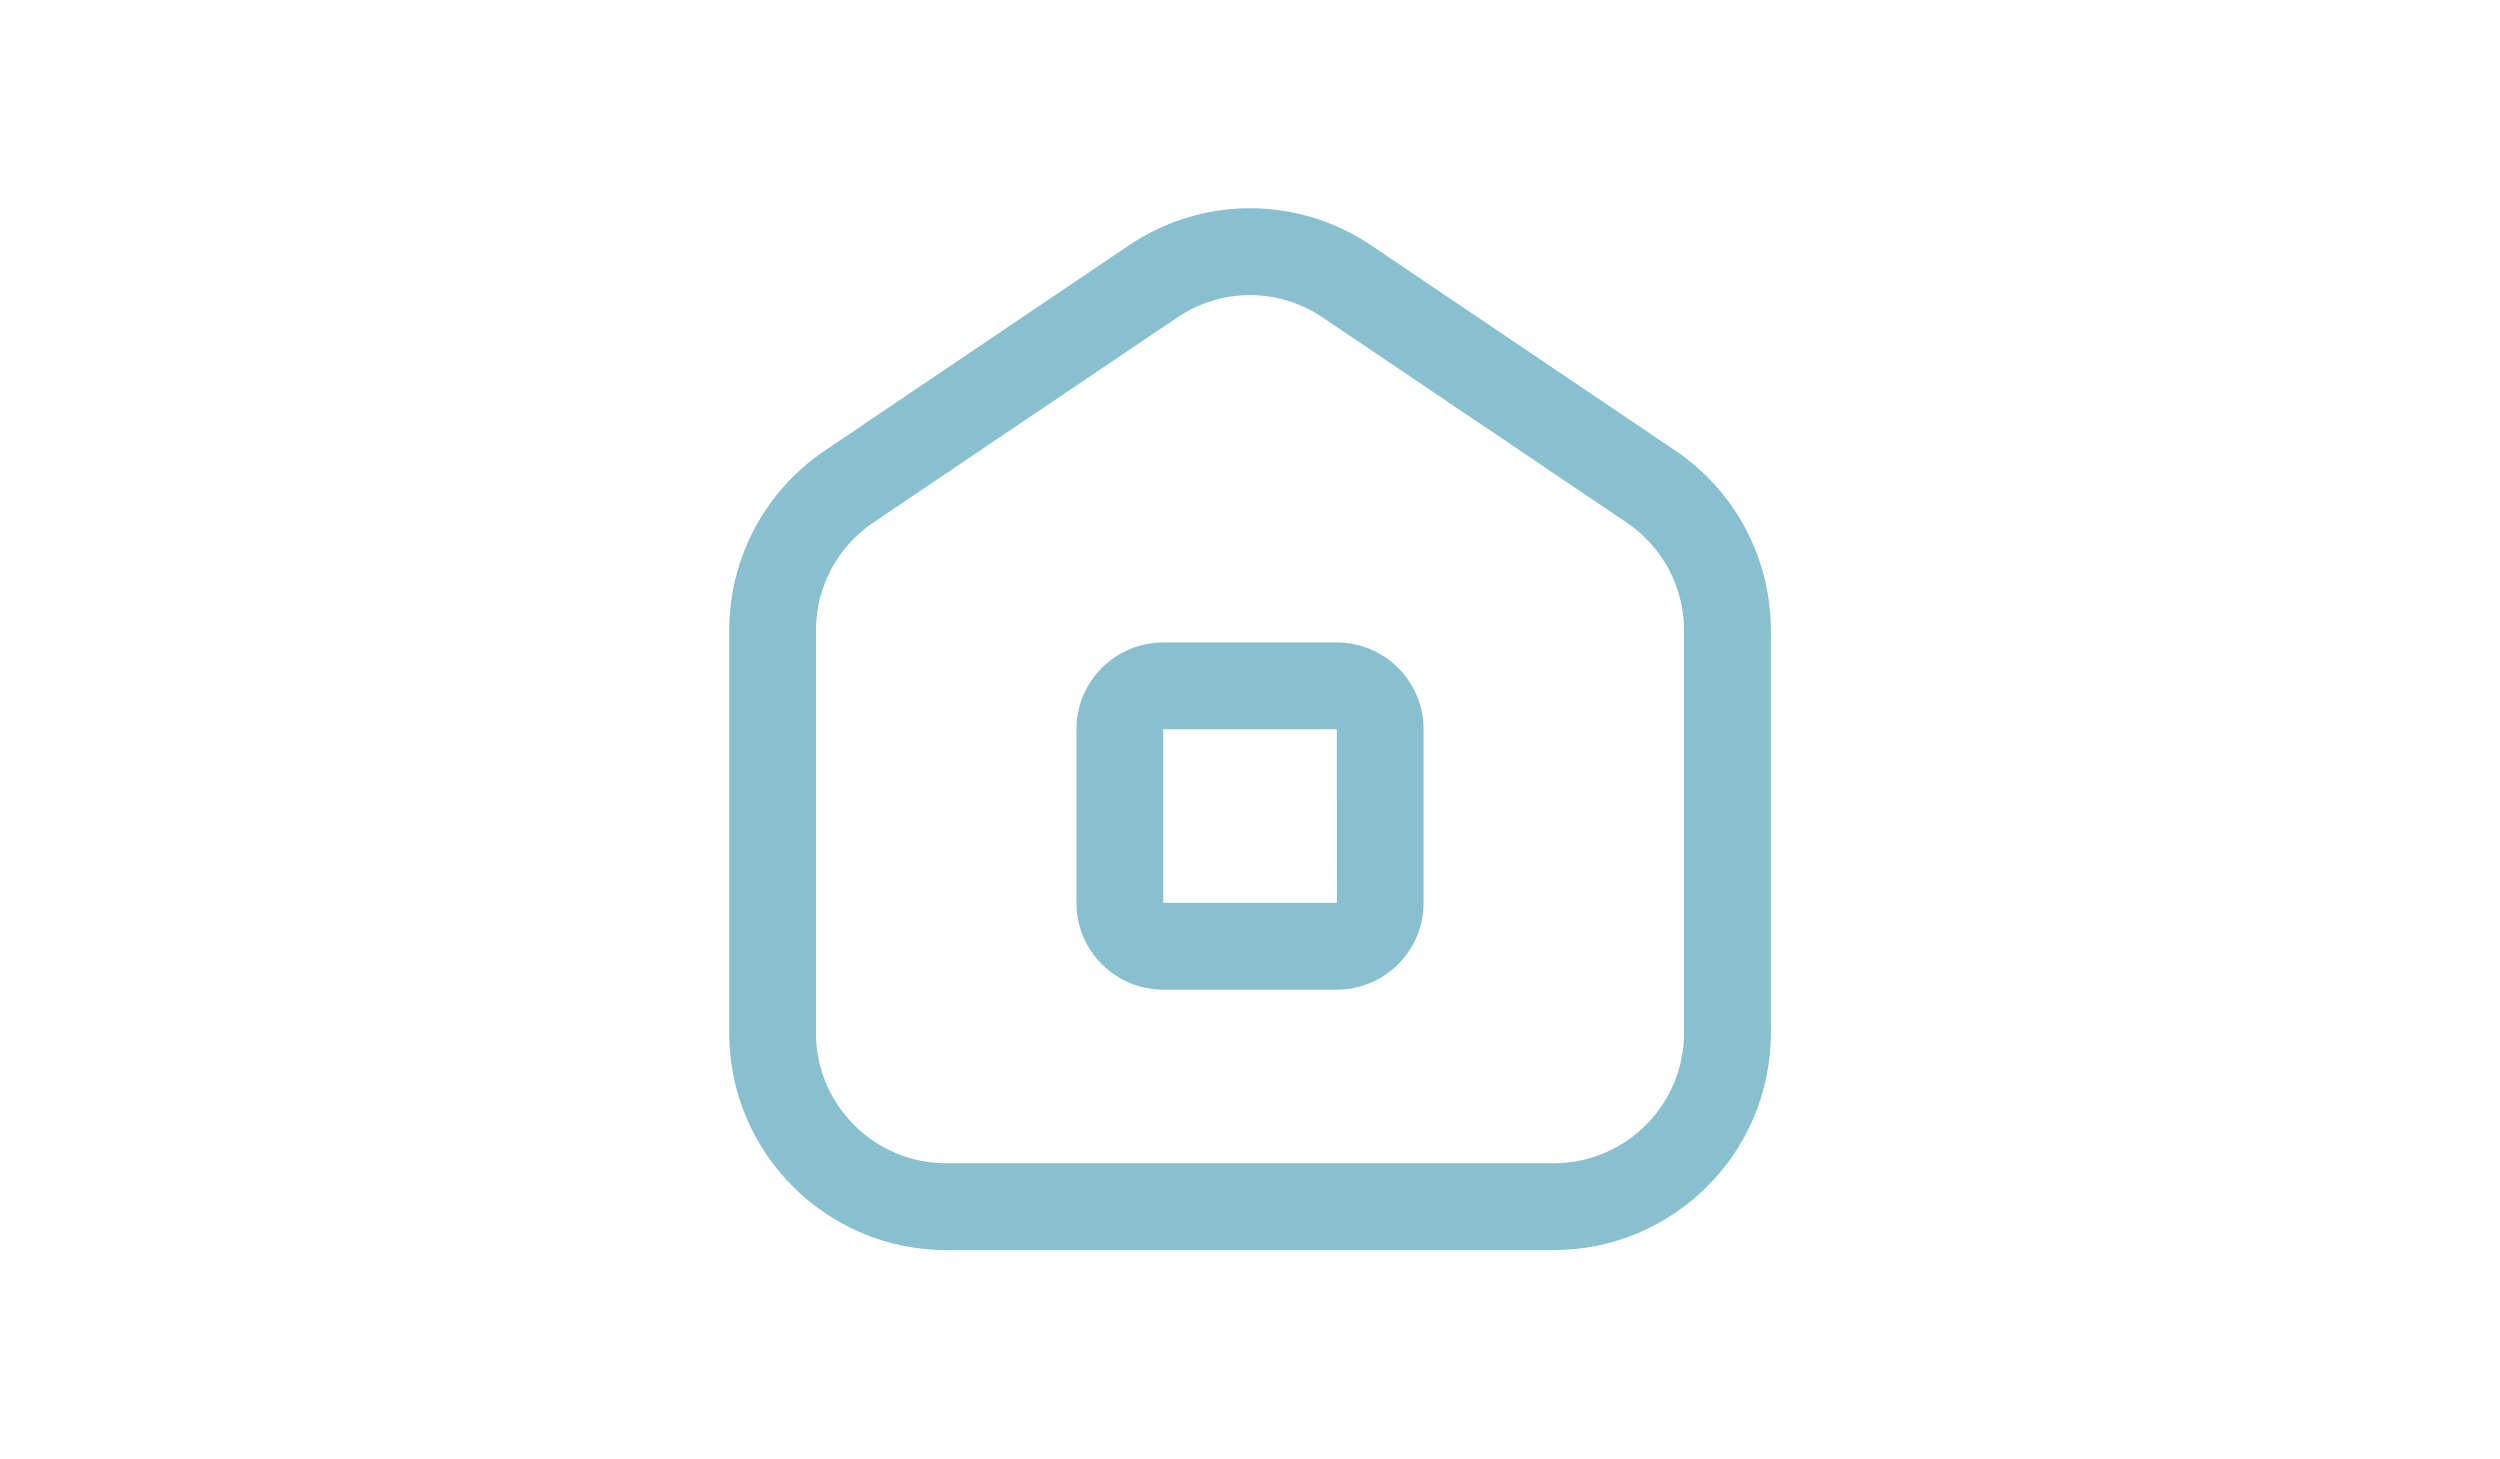
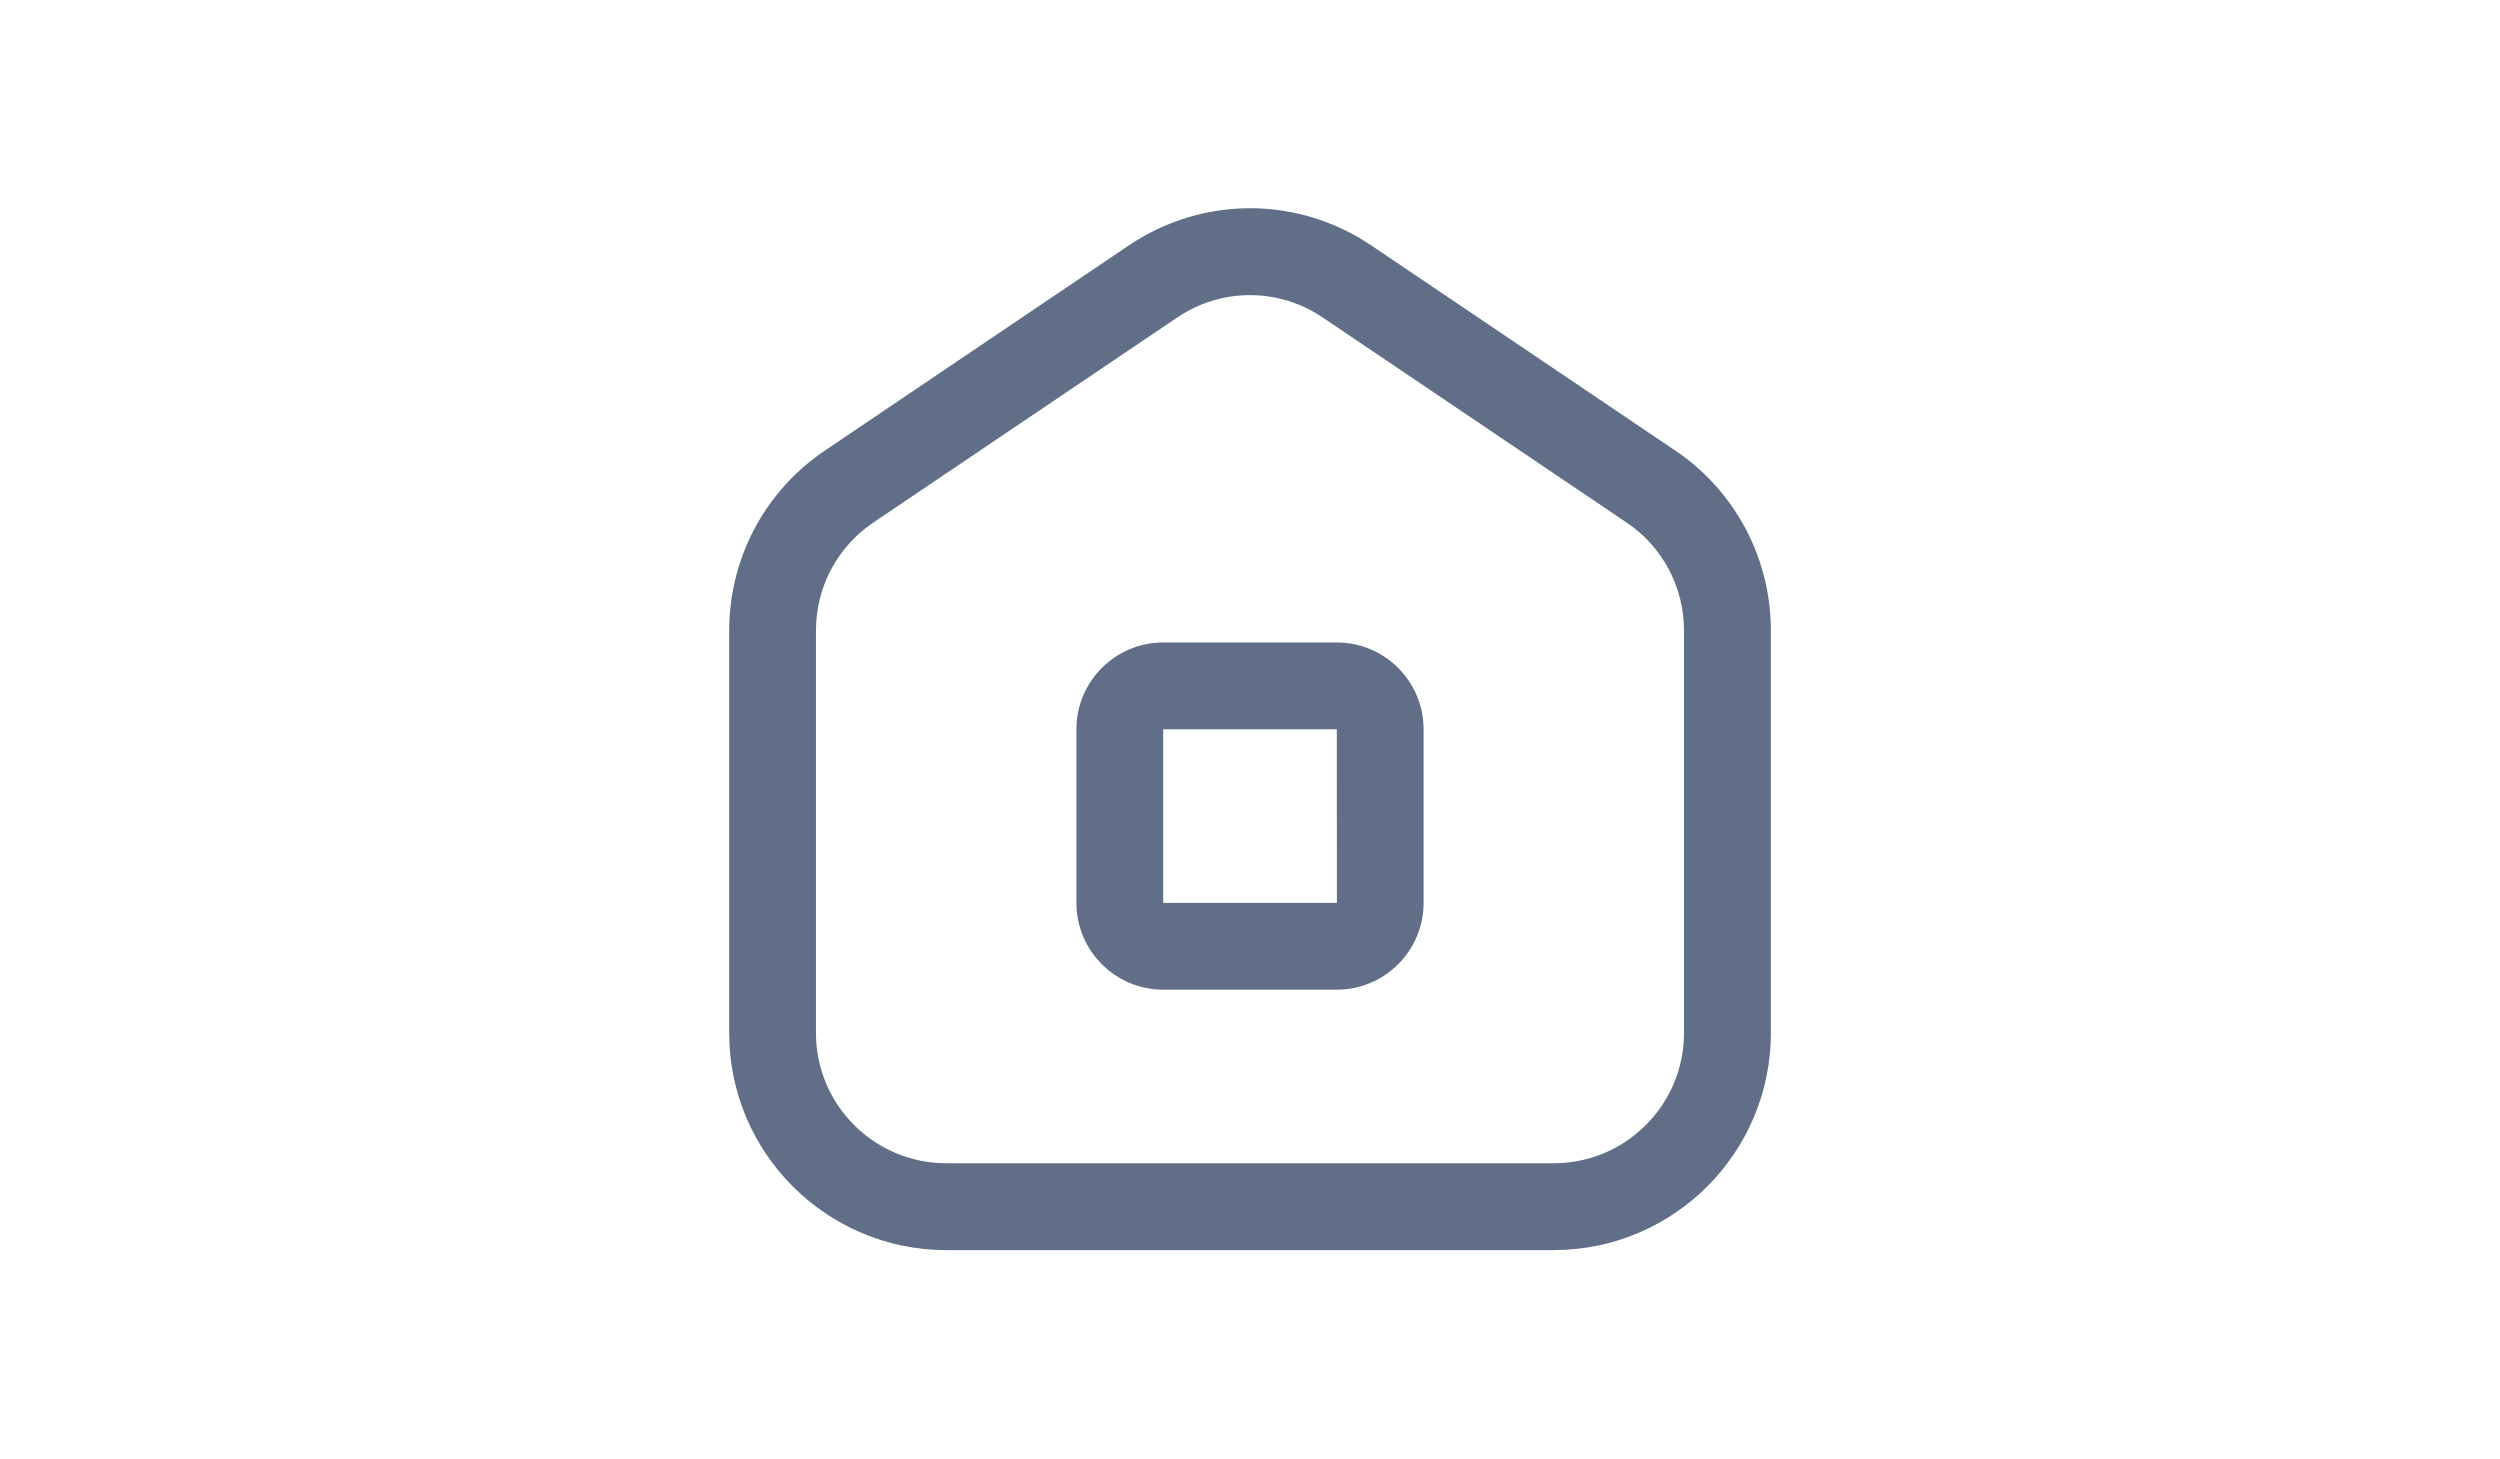
<svg xmlns="http://www.w3.org/2000/svg" id="Layer_1" data-name="Layer 1" viewBox="0 0 56.25 46.875" width="1200" height="700" version="1.1">
  <defs id="defs1" />
-   <path d="m 30.915,31.811 h -5.58 c -1.539,0 -2.79,-1.251 -2.79,-2.79 v -5.58 c 0,-1.539 1.251,-2.79 2.79,-2.79 h 5.58 c 1.539,0 2.79,1.251 2.79,2.79 v 5.58 c 0,1.539 -1.251,2.79 -2.79,2.79 z m -5.58,-8.371 v 5.58 h 5.583 l -0.003,-5.58 z M 37.891,40.182 h -19.531 c -3.846,0 -6.975,-3.129 -6.975,-6.975 V 20.265 c 0,-2.323 1.15,-4.485 3.075,-5.783 l 9.764,-6.59 c 2.37,-1.599 5.434,-1.599 7.804,0 l 9.766,6.59 c 1.924,1.297 3.073,3.458 3.073,5.783 v 12.941 c 0,3.846 -3.129,6.975 -6.975,6.975 z M 28.125,9.486 c -0.815,0 -1.629,0.24 -2.341,0.721 l -9.766,6.589 c -1.155,0.778 -1.844,2.074 -1.844,3.468 v 12.941 c 0,2.307 1.878,4.185 4.185,4.185 h 19.531 c 2.307,0 4.185,-1.878 4.185,-4.185 V 20.265 c 0,-1.394 -0.689,-2.691 -1.843,-3.468 l -9.767,-6.59 C 29.754,9.726 28.94,9.486 28.125,9.486 Z" id="path1" style="fill:#88c0d0;fill-opacity:1;stroke-width:1.395" />
+   <path d="m 30.915,31.811 h -5.58 c -1.539,0 -2.79,-1.251 -2.79,-2.79 v -5.58 c 0,-1.539 1.251,-2.79 2.79,-2.79 h 5.58 c 1.539,0 2.79,1.251 2.79,2.79 v 5.58 c 0,1.539 -1.251,2.79 -2.79,2.79 z m -5.58,-8.371 v 5.58 h 5.583 l -0.003,-5.58 z M 37.891,40.182 h -19.531 c -3.846,0 -6.975,-3.129 -6.975,-6.975 V 20.265 c 0,-2.323 1.15,-4.485 3.075,-5.783 l 9.764,-6.59 c 2.37,-1.599 5.434,-1.599 7.804,0 l 9.766,6.59 c 1.924,1.297 3.073,3.458 3.073,5.783 v 12.941 c 0,3.846 -3.129,6.975 -6.975,6.975 z M 28.125,9.486 c -0.815,0 -1.629,0.24 -2.341,0.721 l -9.766,6.589 c -1.155,0.778 -1.844,2.074 -1.844,3.468 v 12.941 c 0,2.307 1.878,4.185 4.185,4.185 h 19.531 c 2.307,0 4.185,-1.878 4.185,-4.185 V 20.265 c 0,-1.394 -0.689,-2.691 -1.843,-3.468 l -9.767,-6.59 C 29.754,9.726 28.94,9.486 28.125,9.486 Z" id="path1" style="fill:#616e88;fill-opacity:1;stroke-width:1.395" />
</svg>
